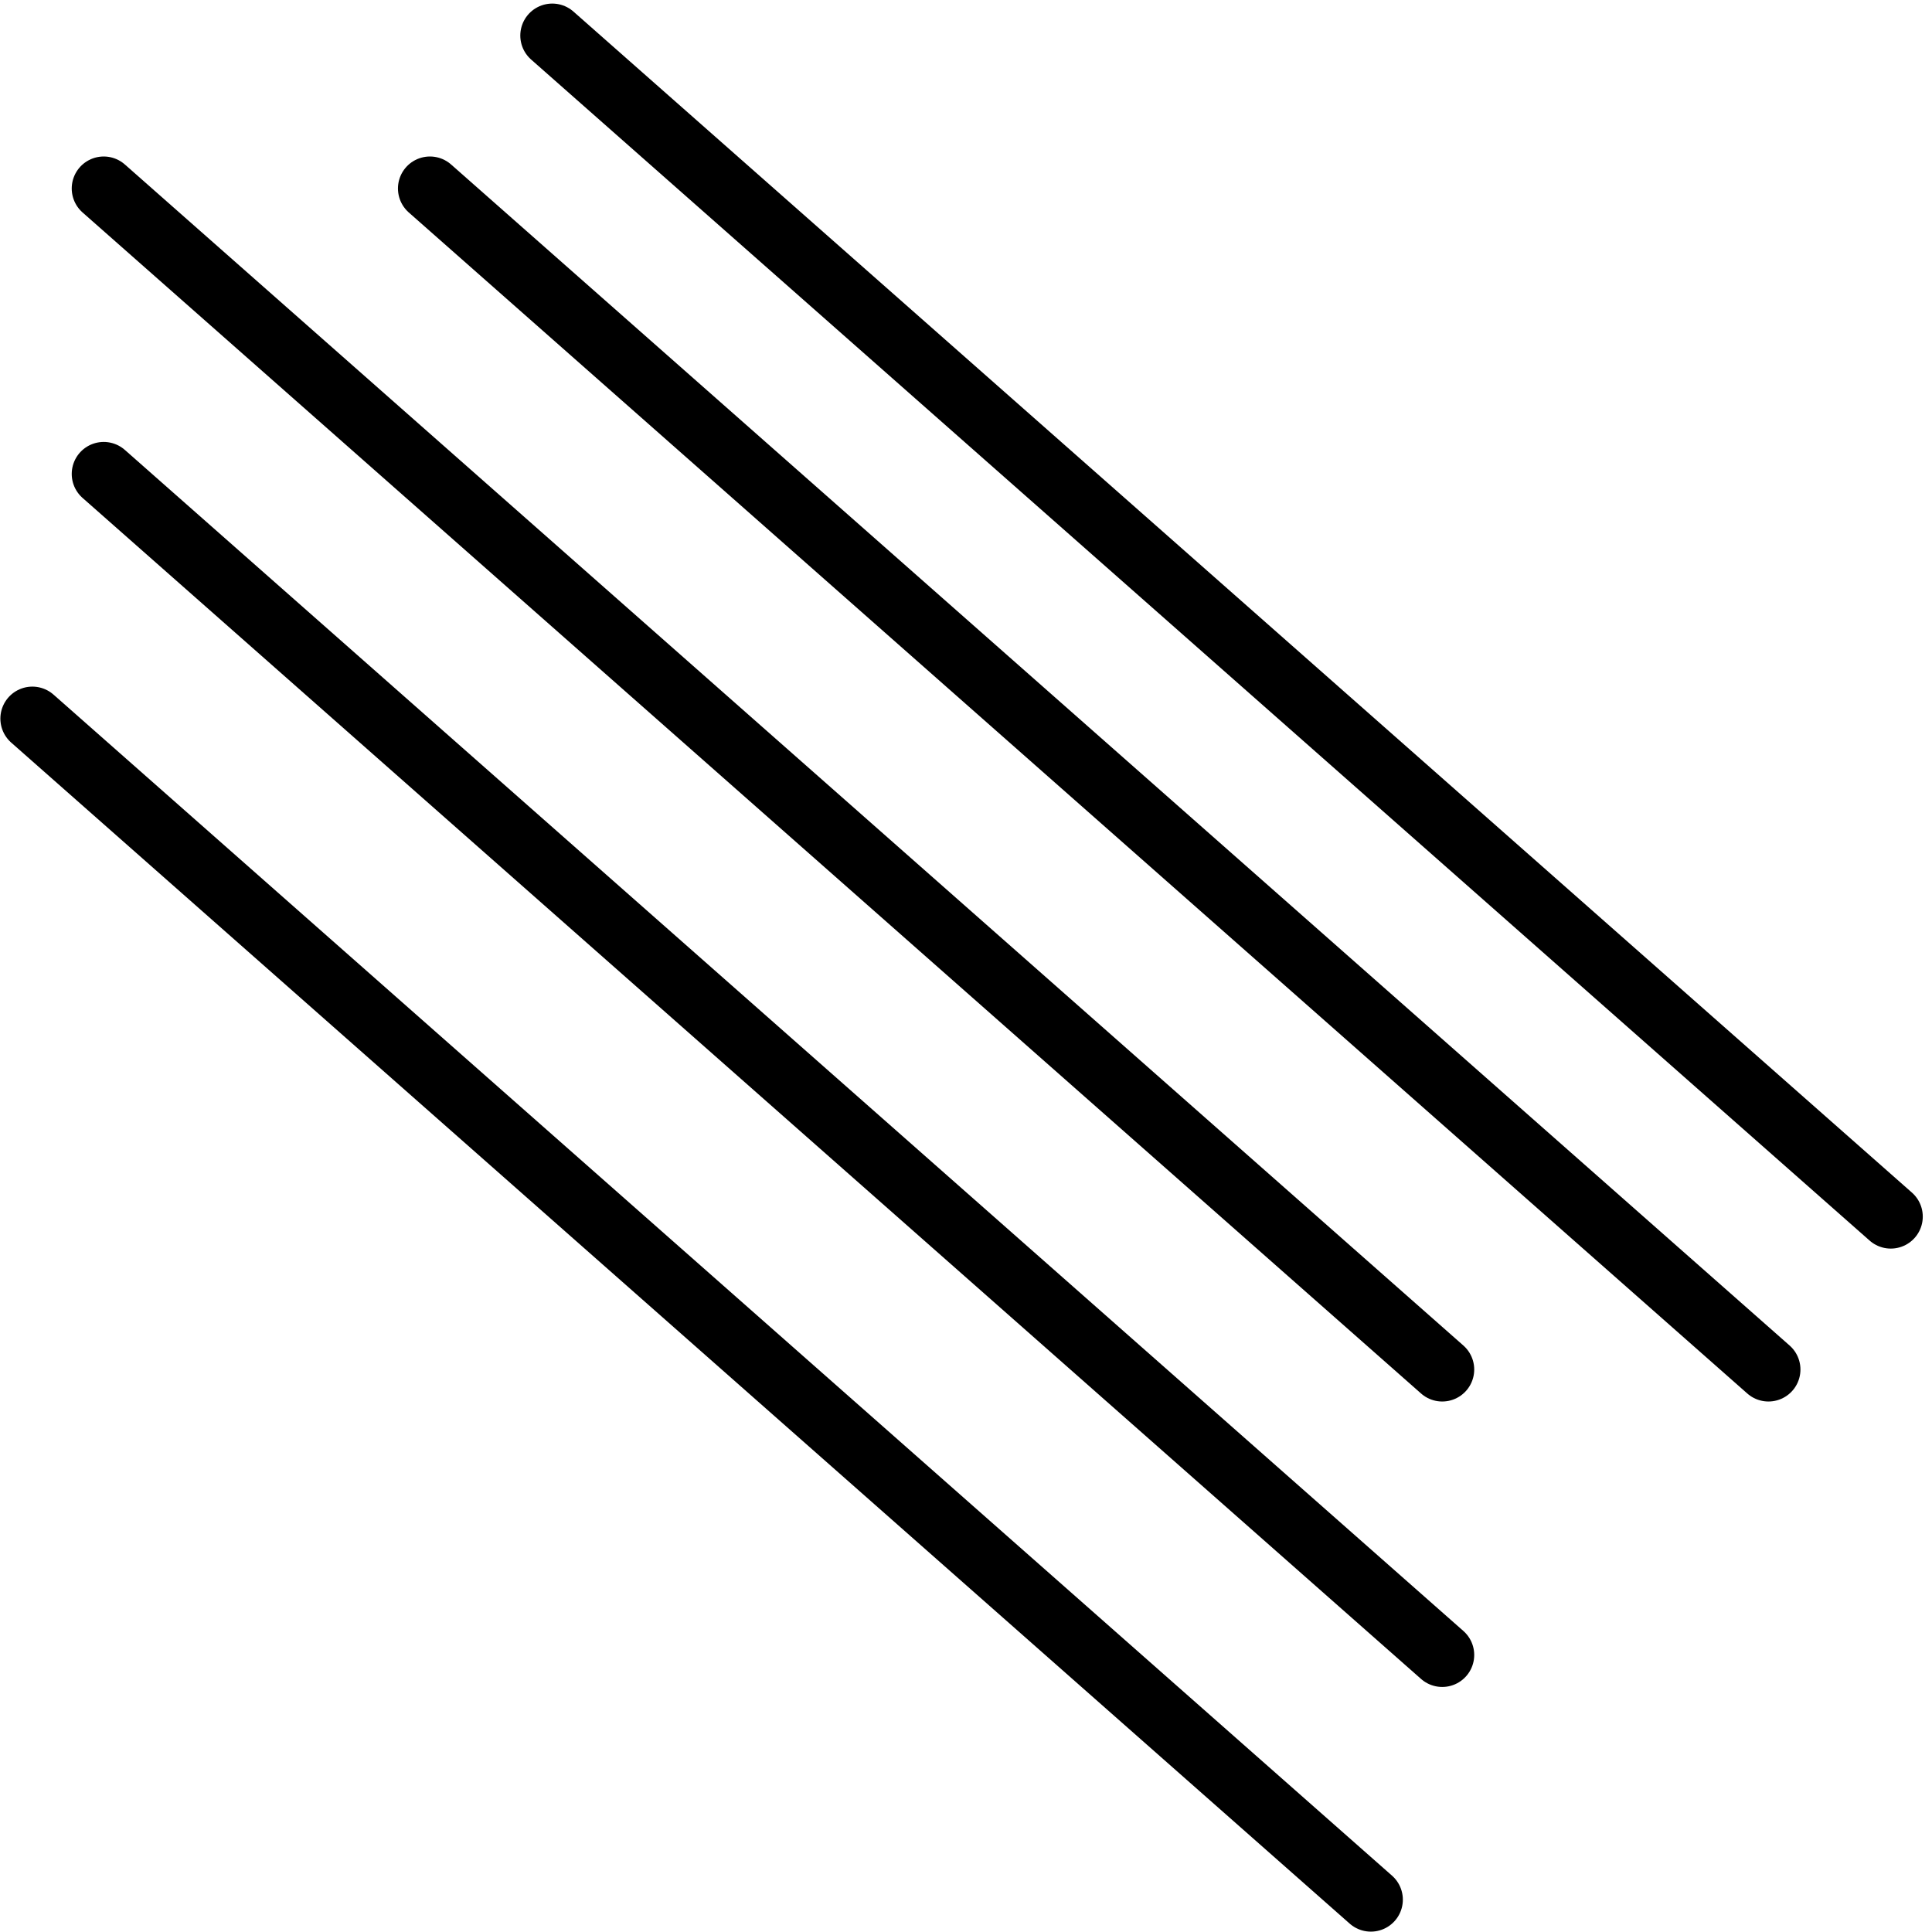
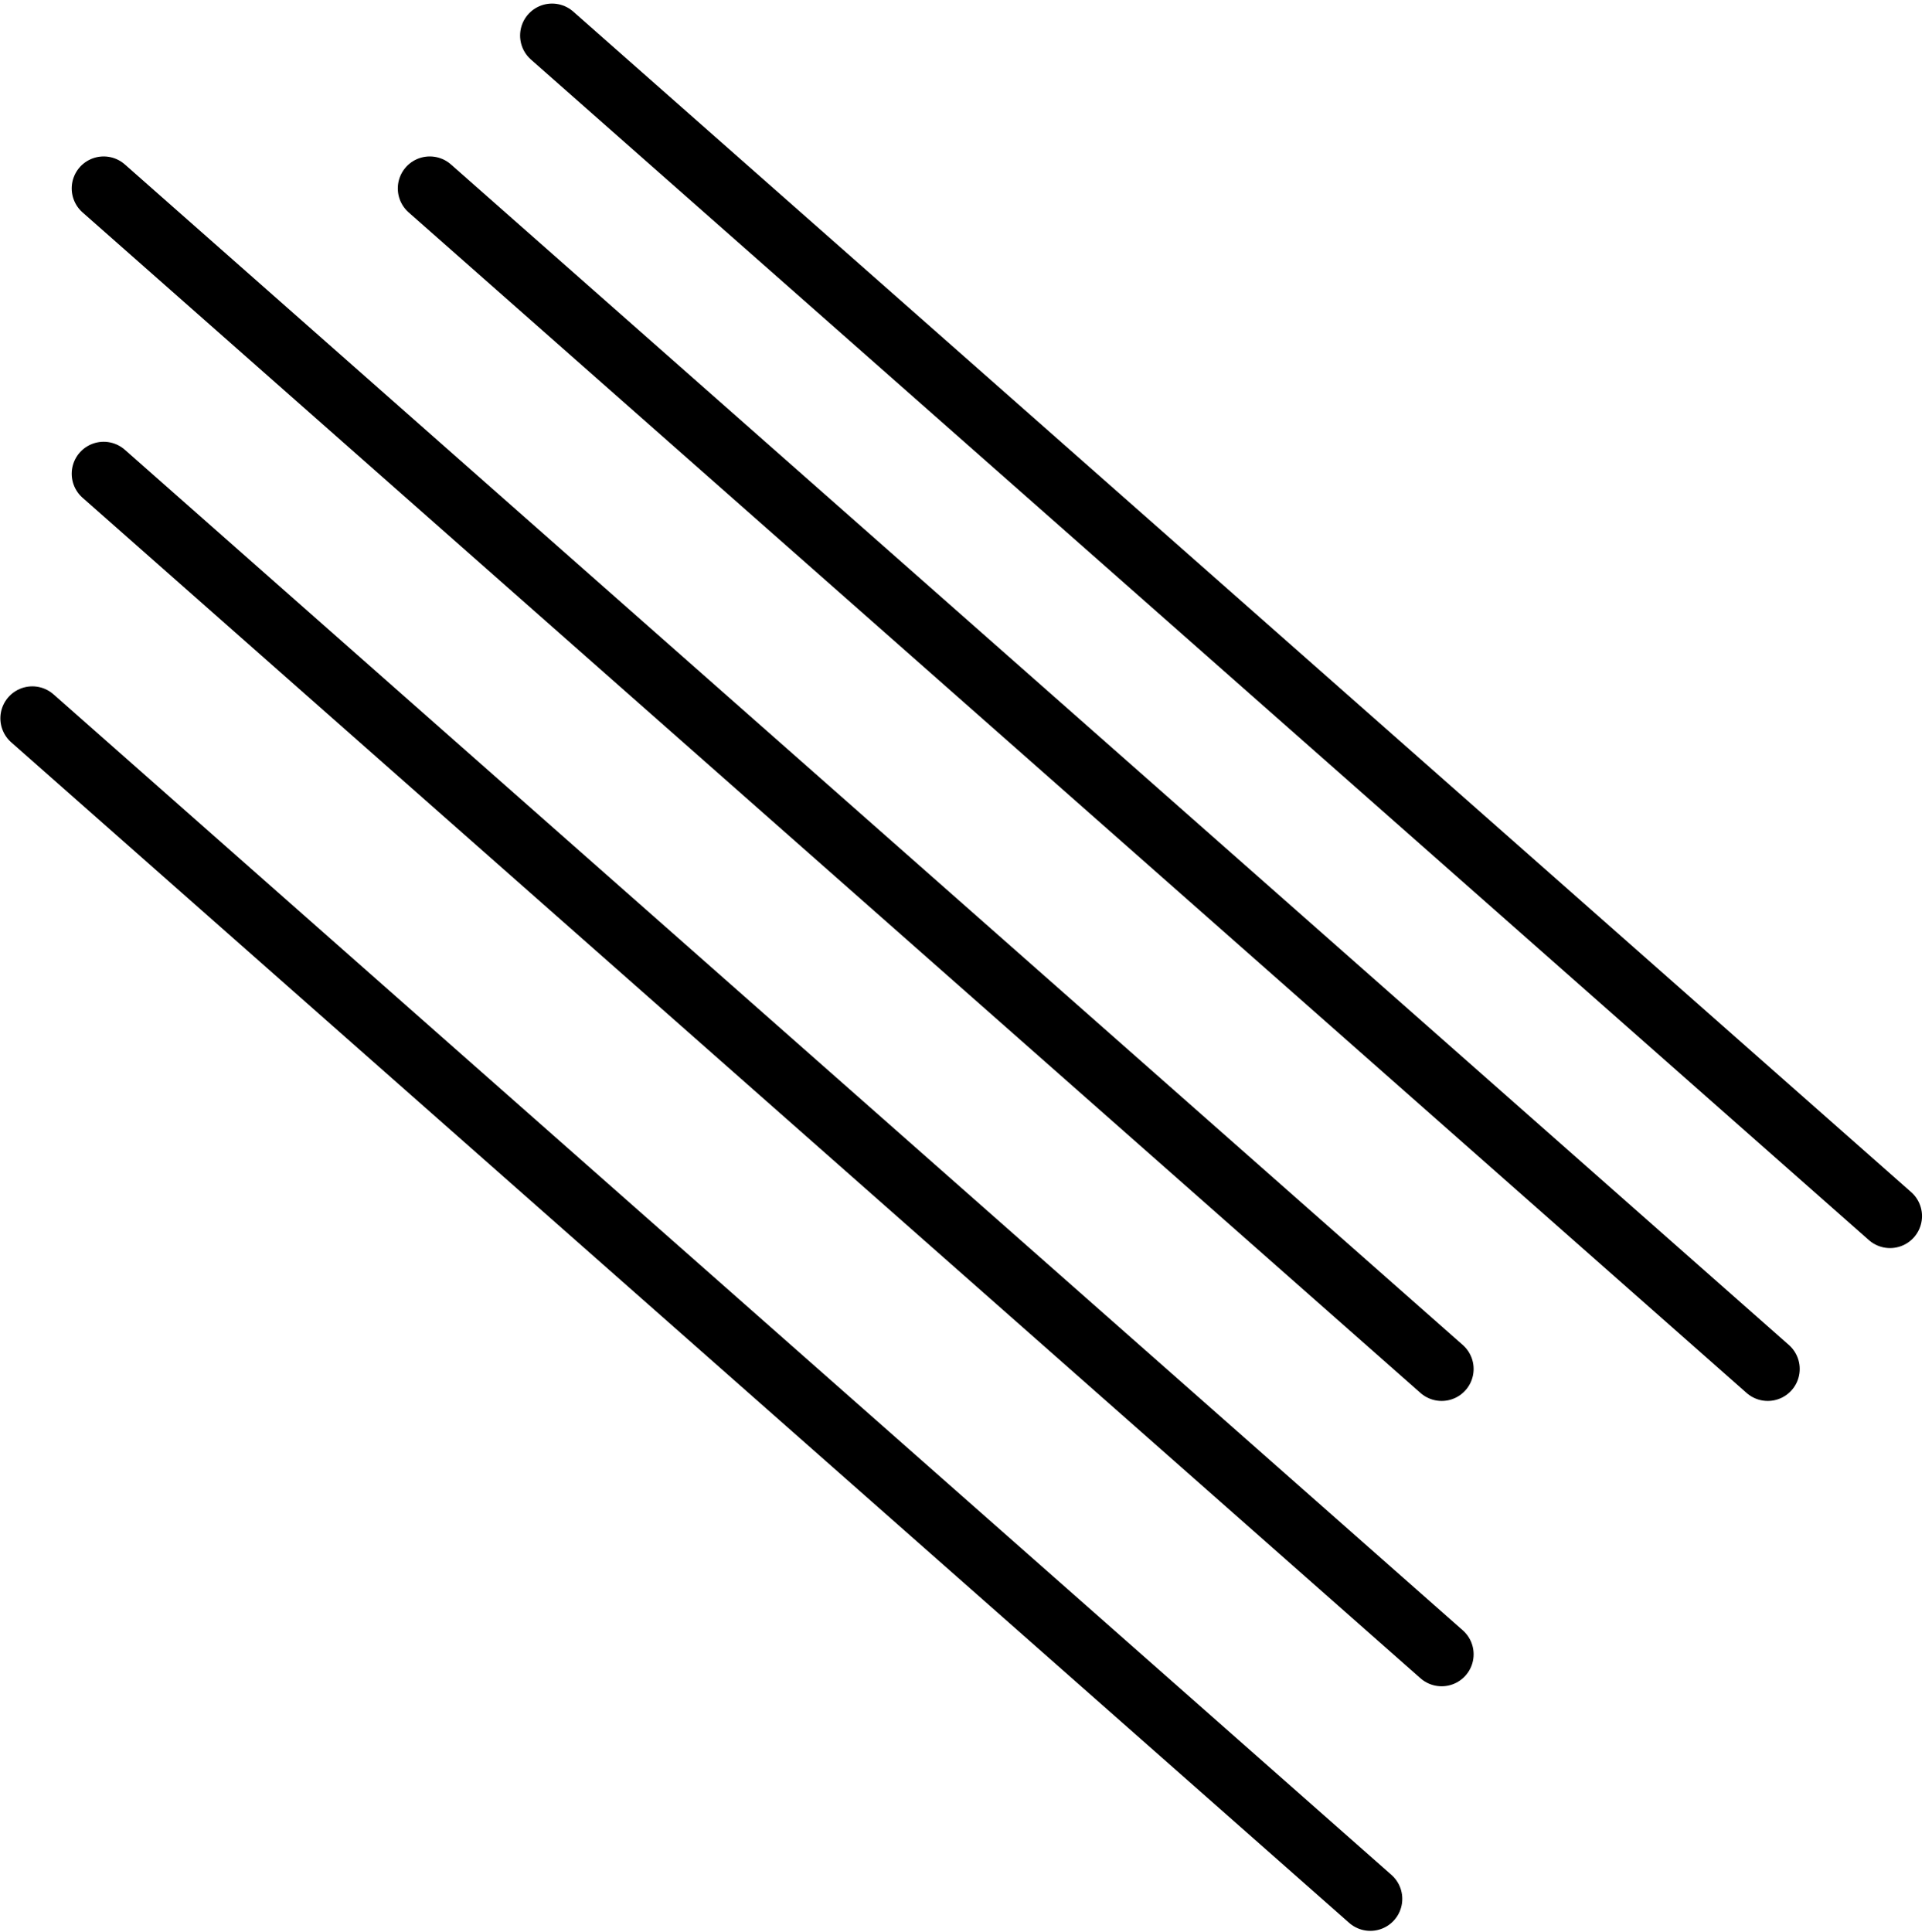
- <svg xmlns="http://www.w3.org/2000/svg" width="155" height="155" viewBox="0 0 151 151" fill="none">
+ <svg xmlns="http://www.w3.org/2000/svg" width="145" height="145" viewBox="0 0 151 151" fill="none">
  <path d="M8.106 37.041L112.721 129.348M8.106 14.731L112.721 107.038M33.603 14.731L138.218 107.038M2.529 56.164L107.143 148.471M43.165 2.779L147.779 95.086" stroke="black" stroke-width="5" stroke-linecap="round" stroke-linejoin="round" />
</svg>
